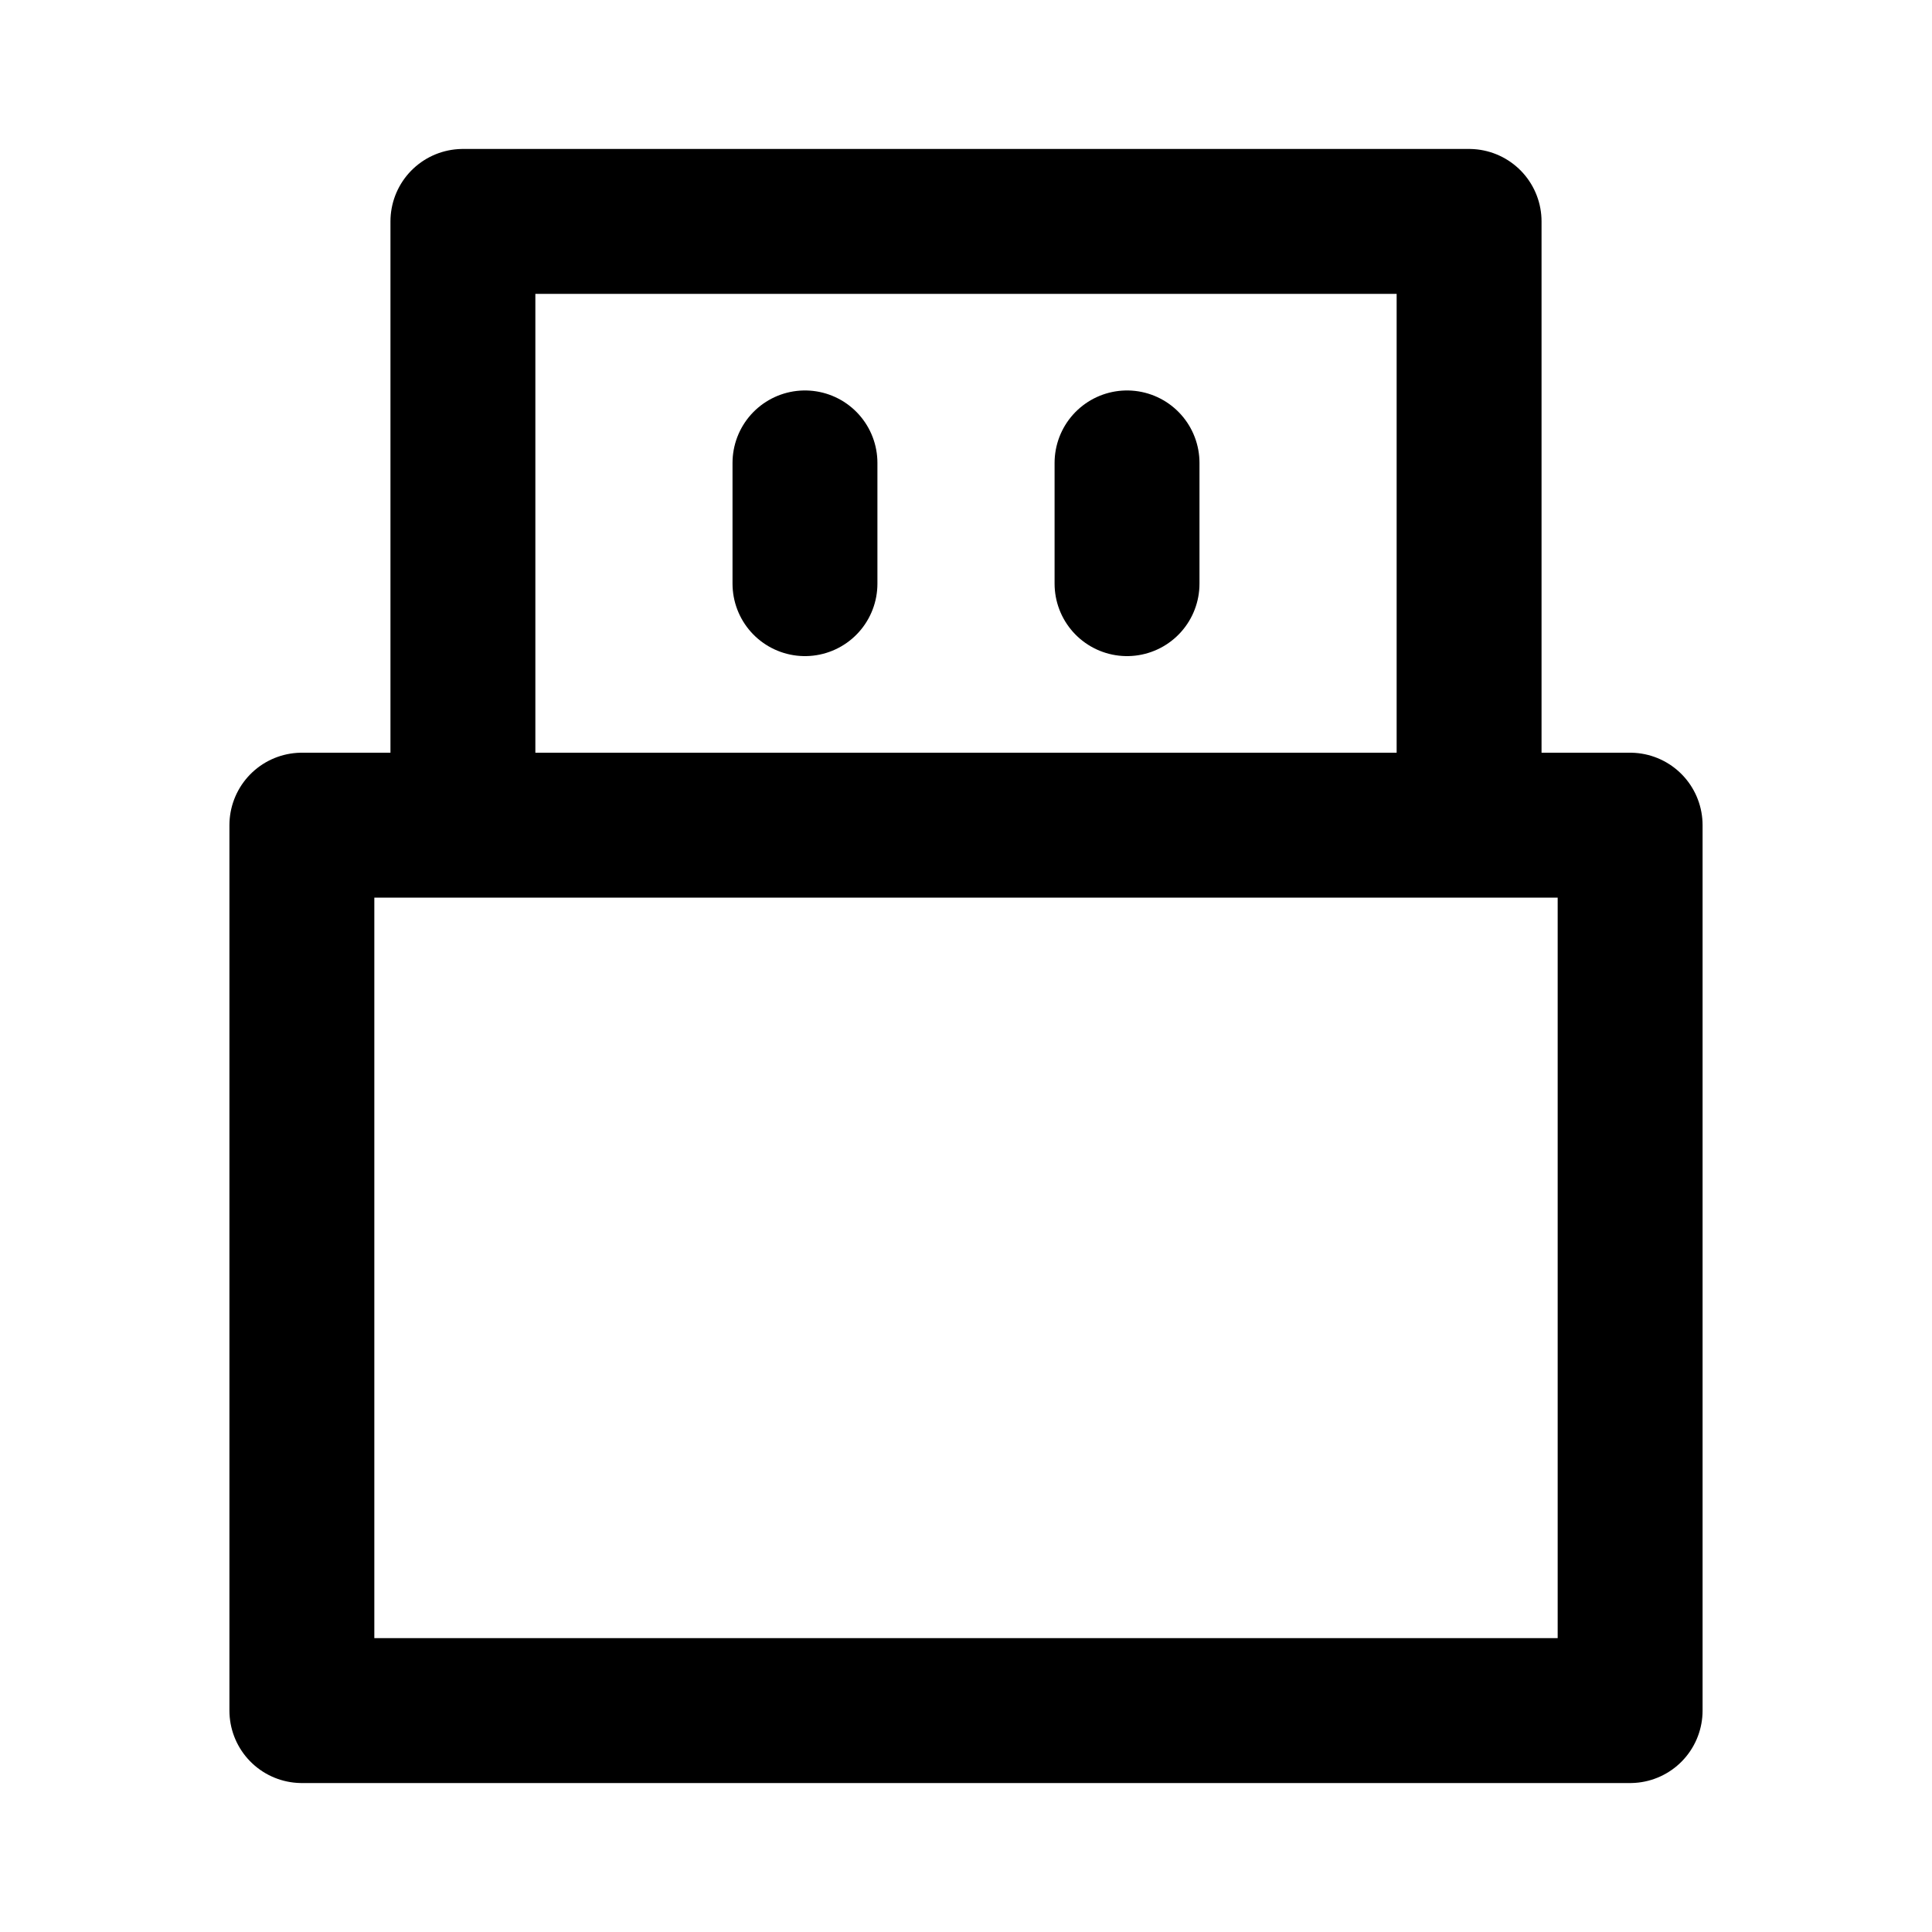
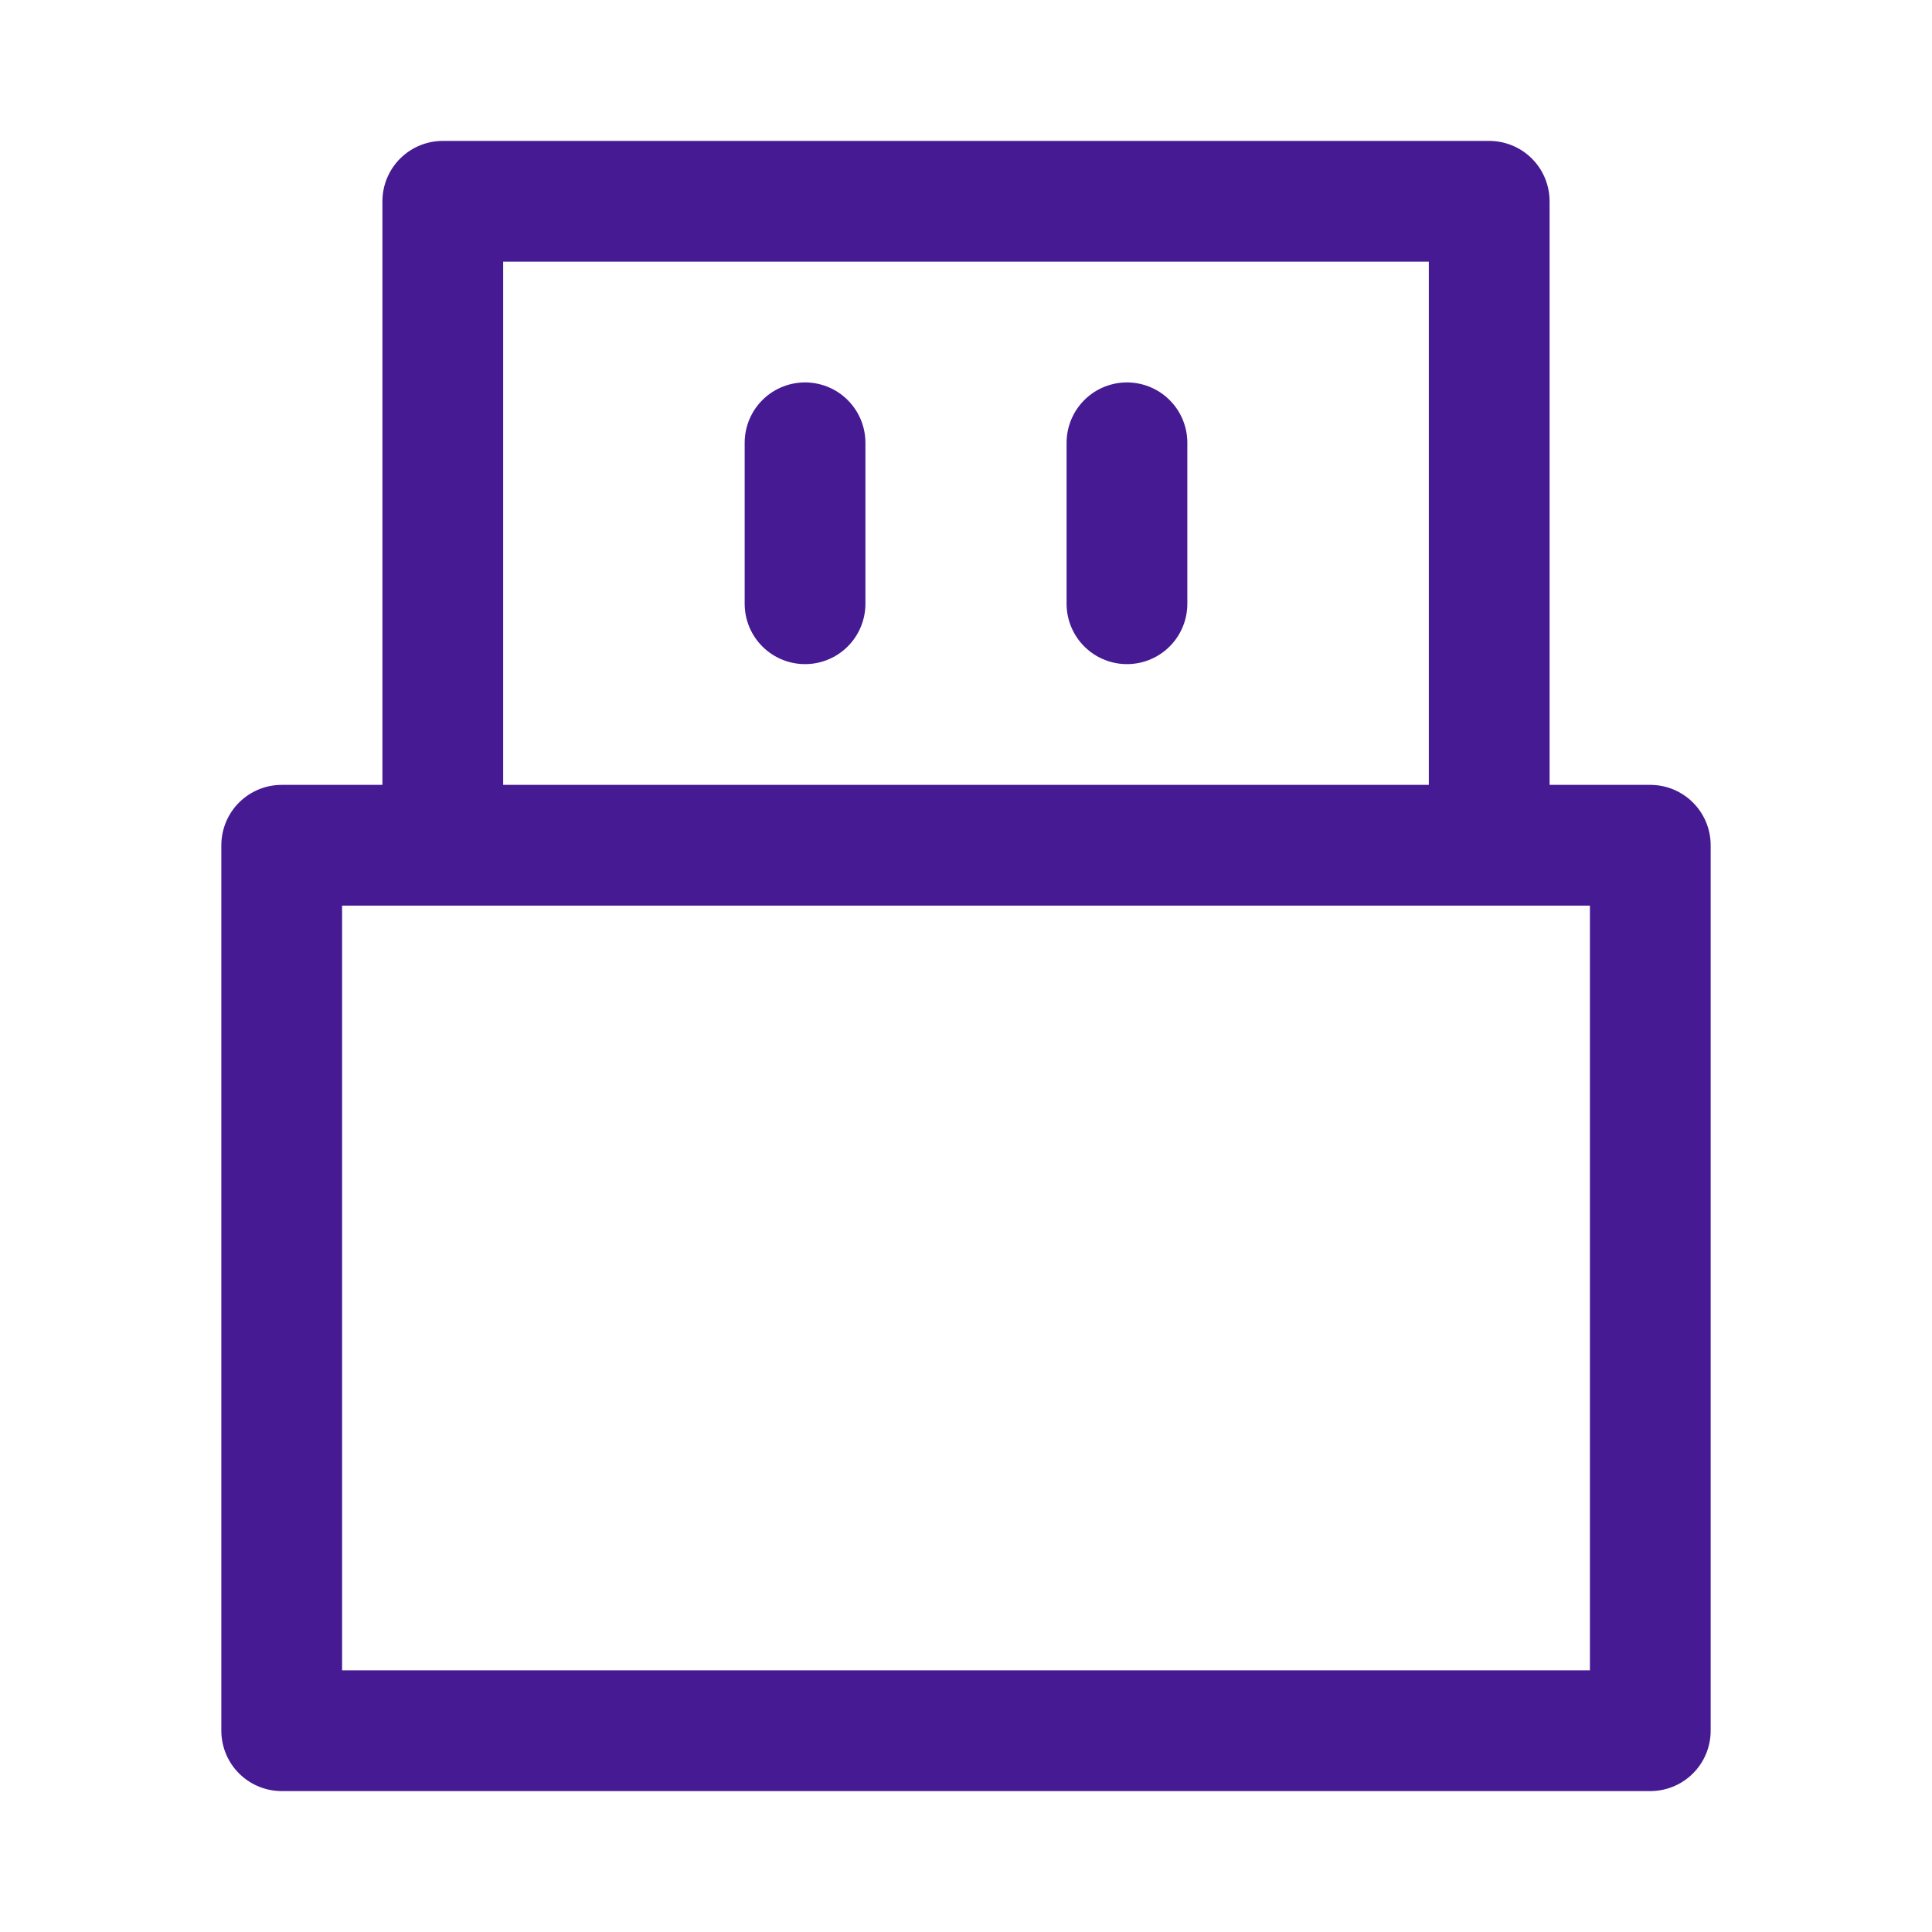
- <svg xmlns="http://www.w3.org/2000/svg" width="20" height="20" viewBox="0 0 20 20" fill="none">
-   <g id="usb">
-     <path id="vector" d="M8.333 4.792V6.042M11.667 4.792V6.042M3.125 8.542H16.875V17.708H3.125V8.542ZM4.792 2.292H15.208V8.542H4.792V2.292Z" stroke="black" stroke-width="1.5" stroke-linecap="round" stroke-linejoin="round" />
+ <svg xmlns="http://www.w3.org/2000/svg" width="16" height="16" viewBox="0 0 16 16" fill="none">
+   <g id="usb, connection, connect, save, data">
+     <path id="vector" d="M6.667 3.667V5M9.333 3.667V5M2.333 7H13.667V14.333H2.333V7ZM3.667 1.667H12.333V7H3.667V1.667Z" stroke="#461A93" stroke-linecap="round" stroke-linejoin="round" />
  </g>
</svg>
